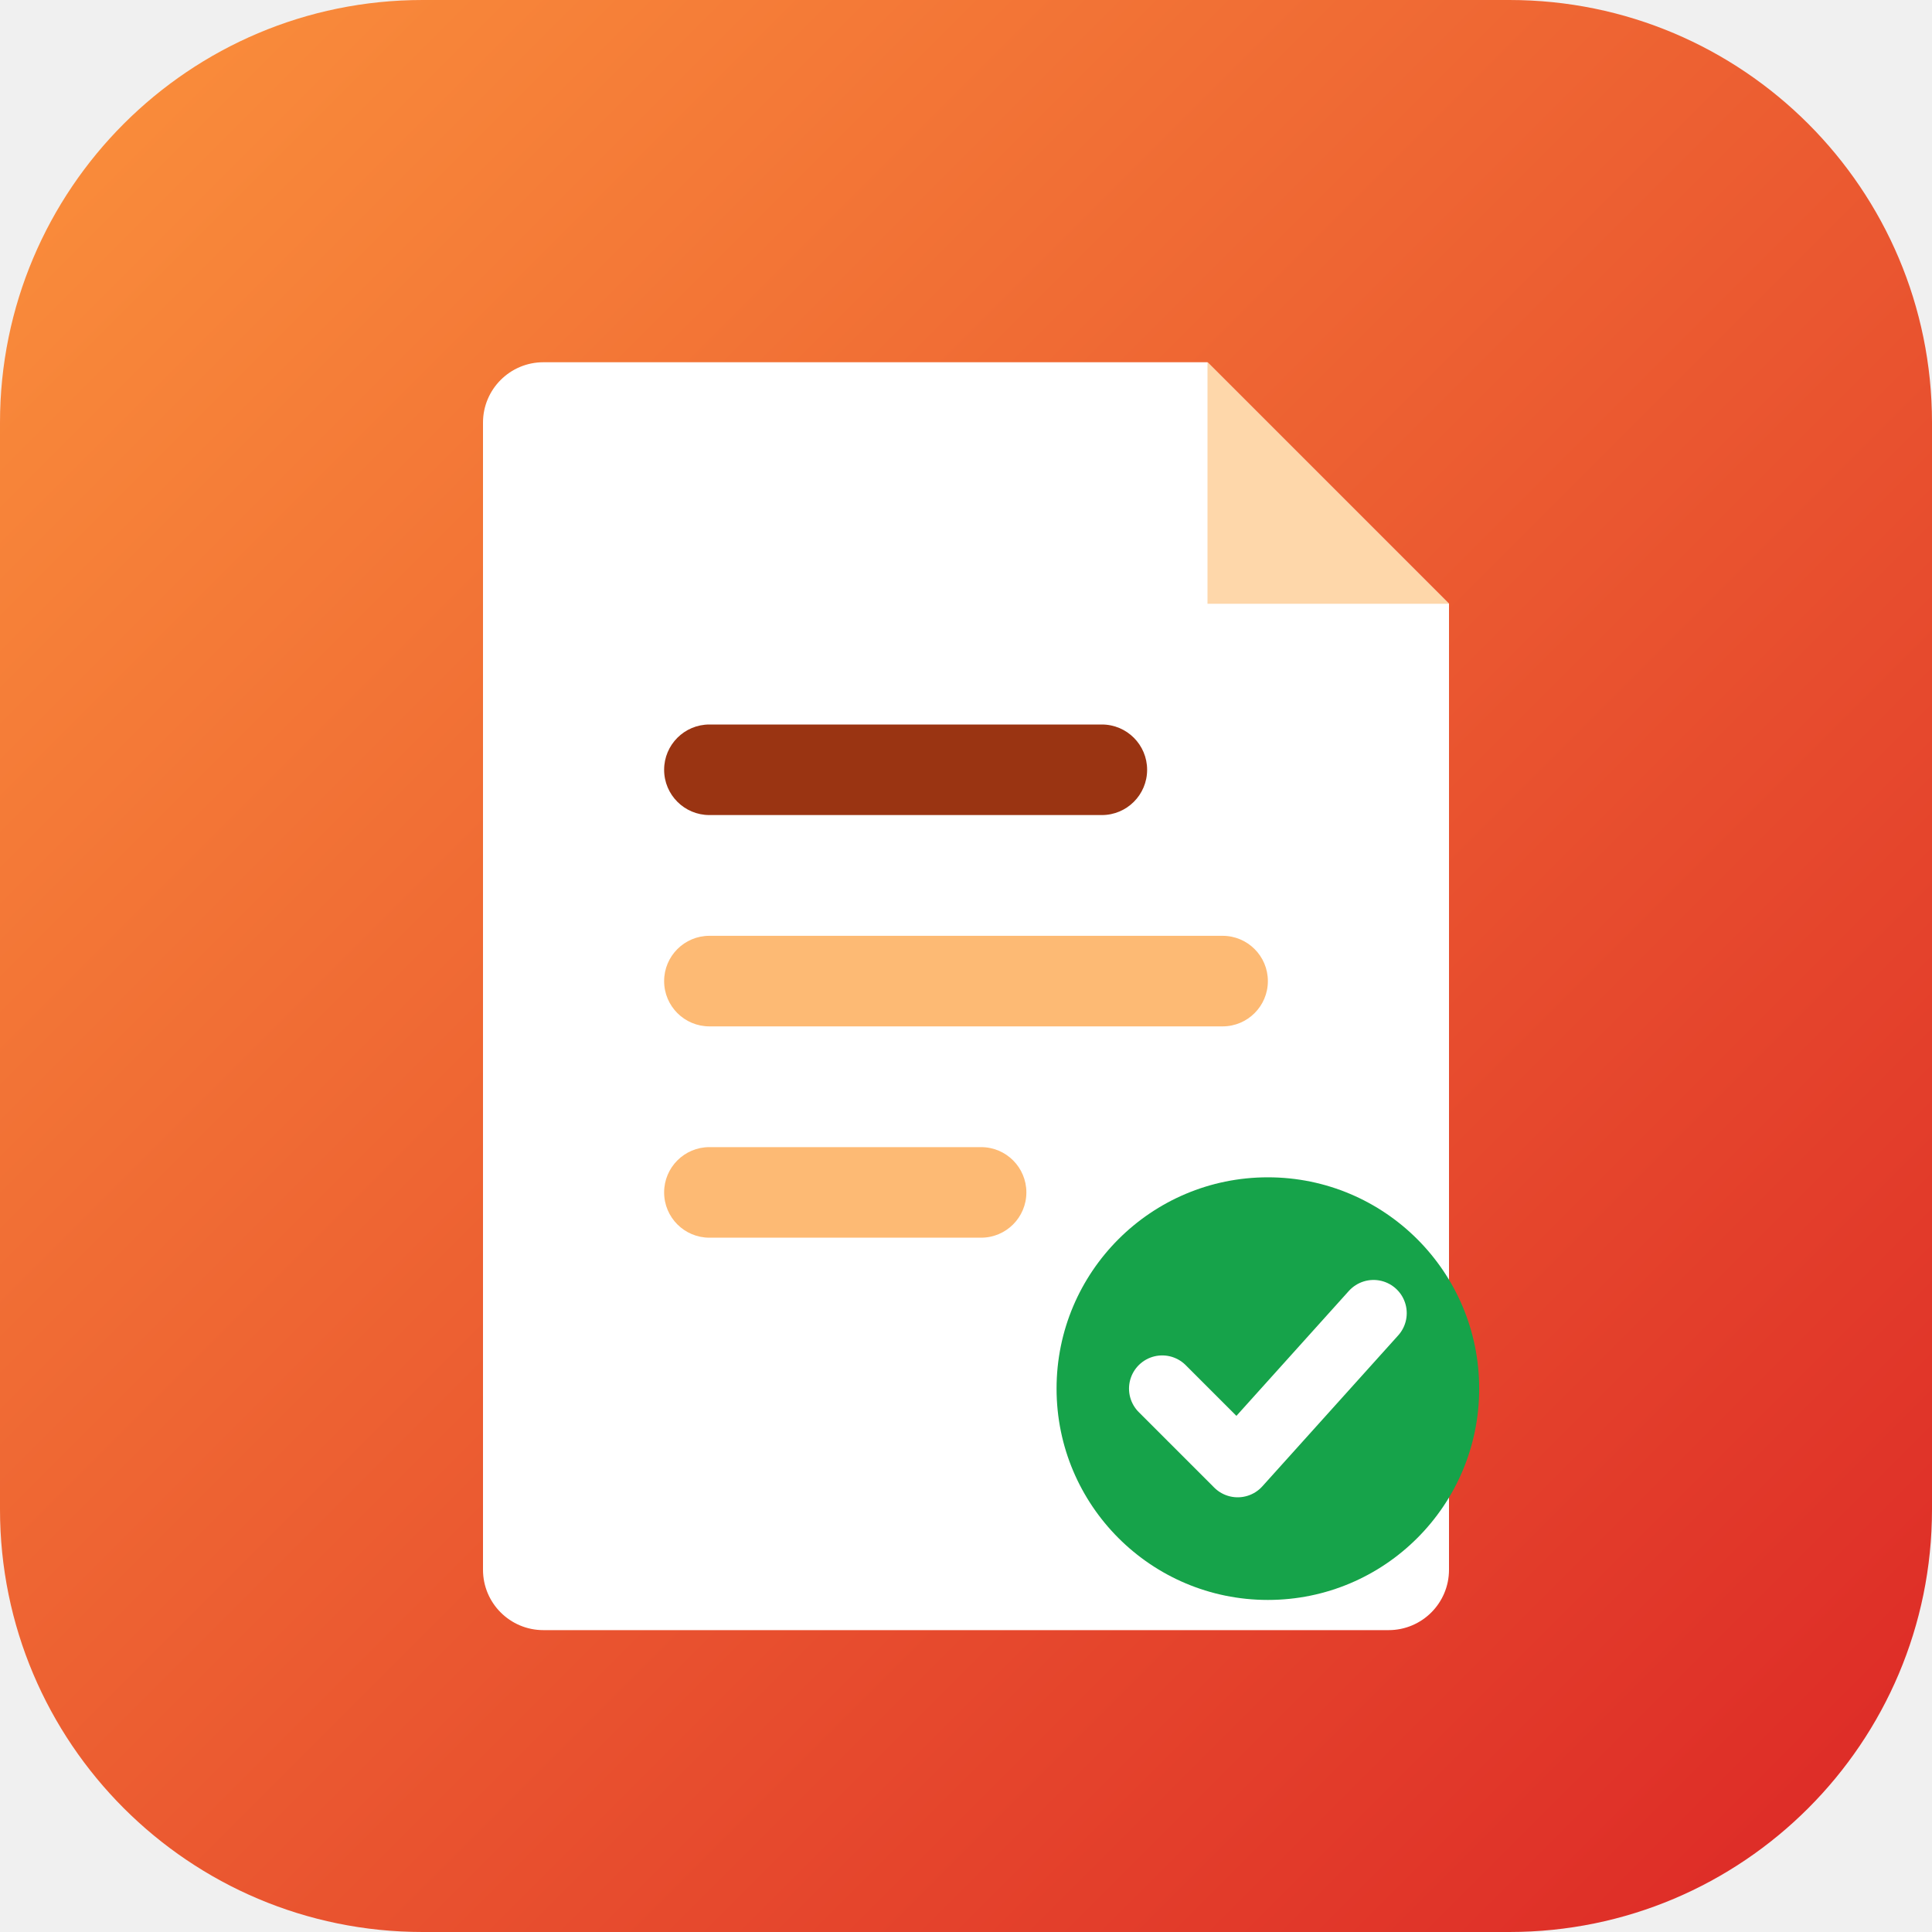
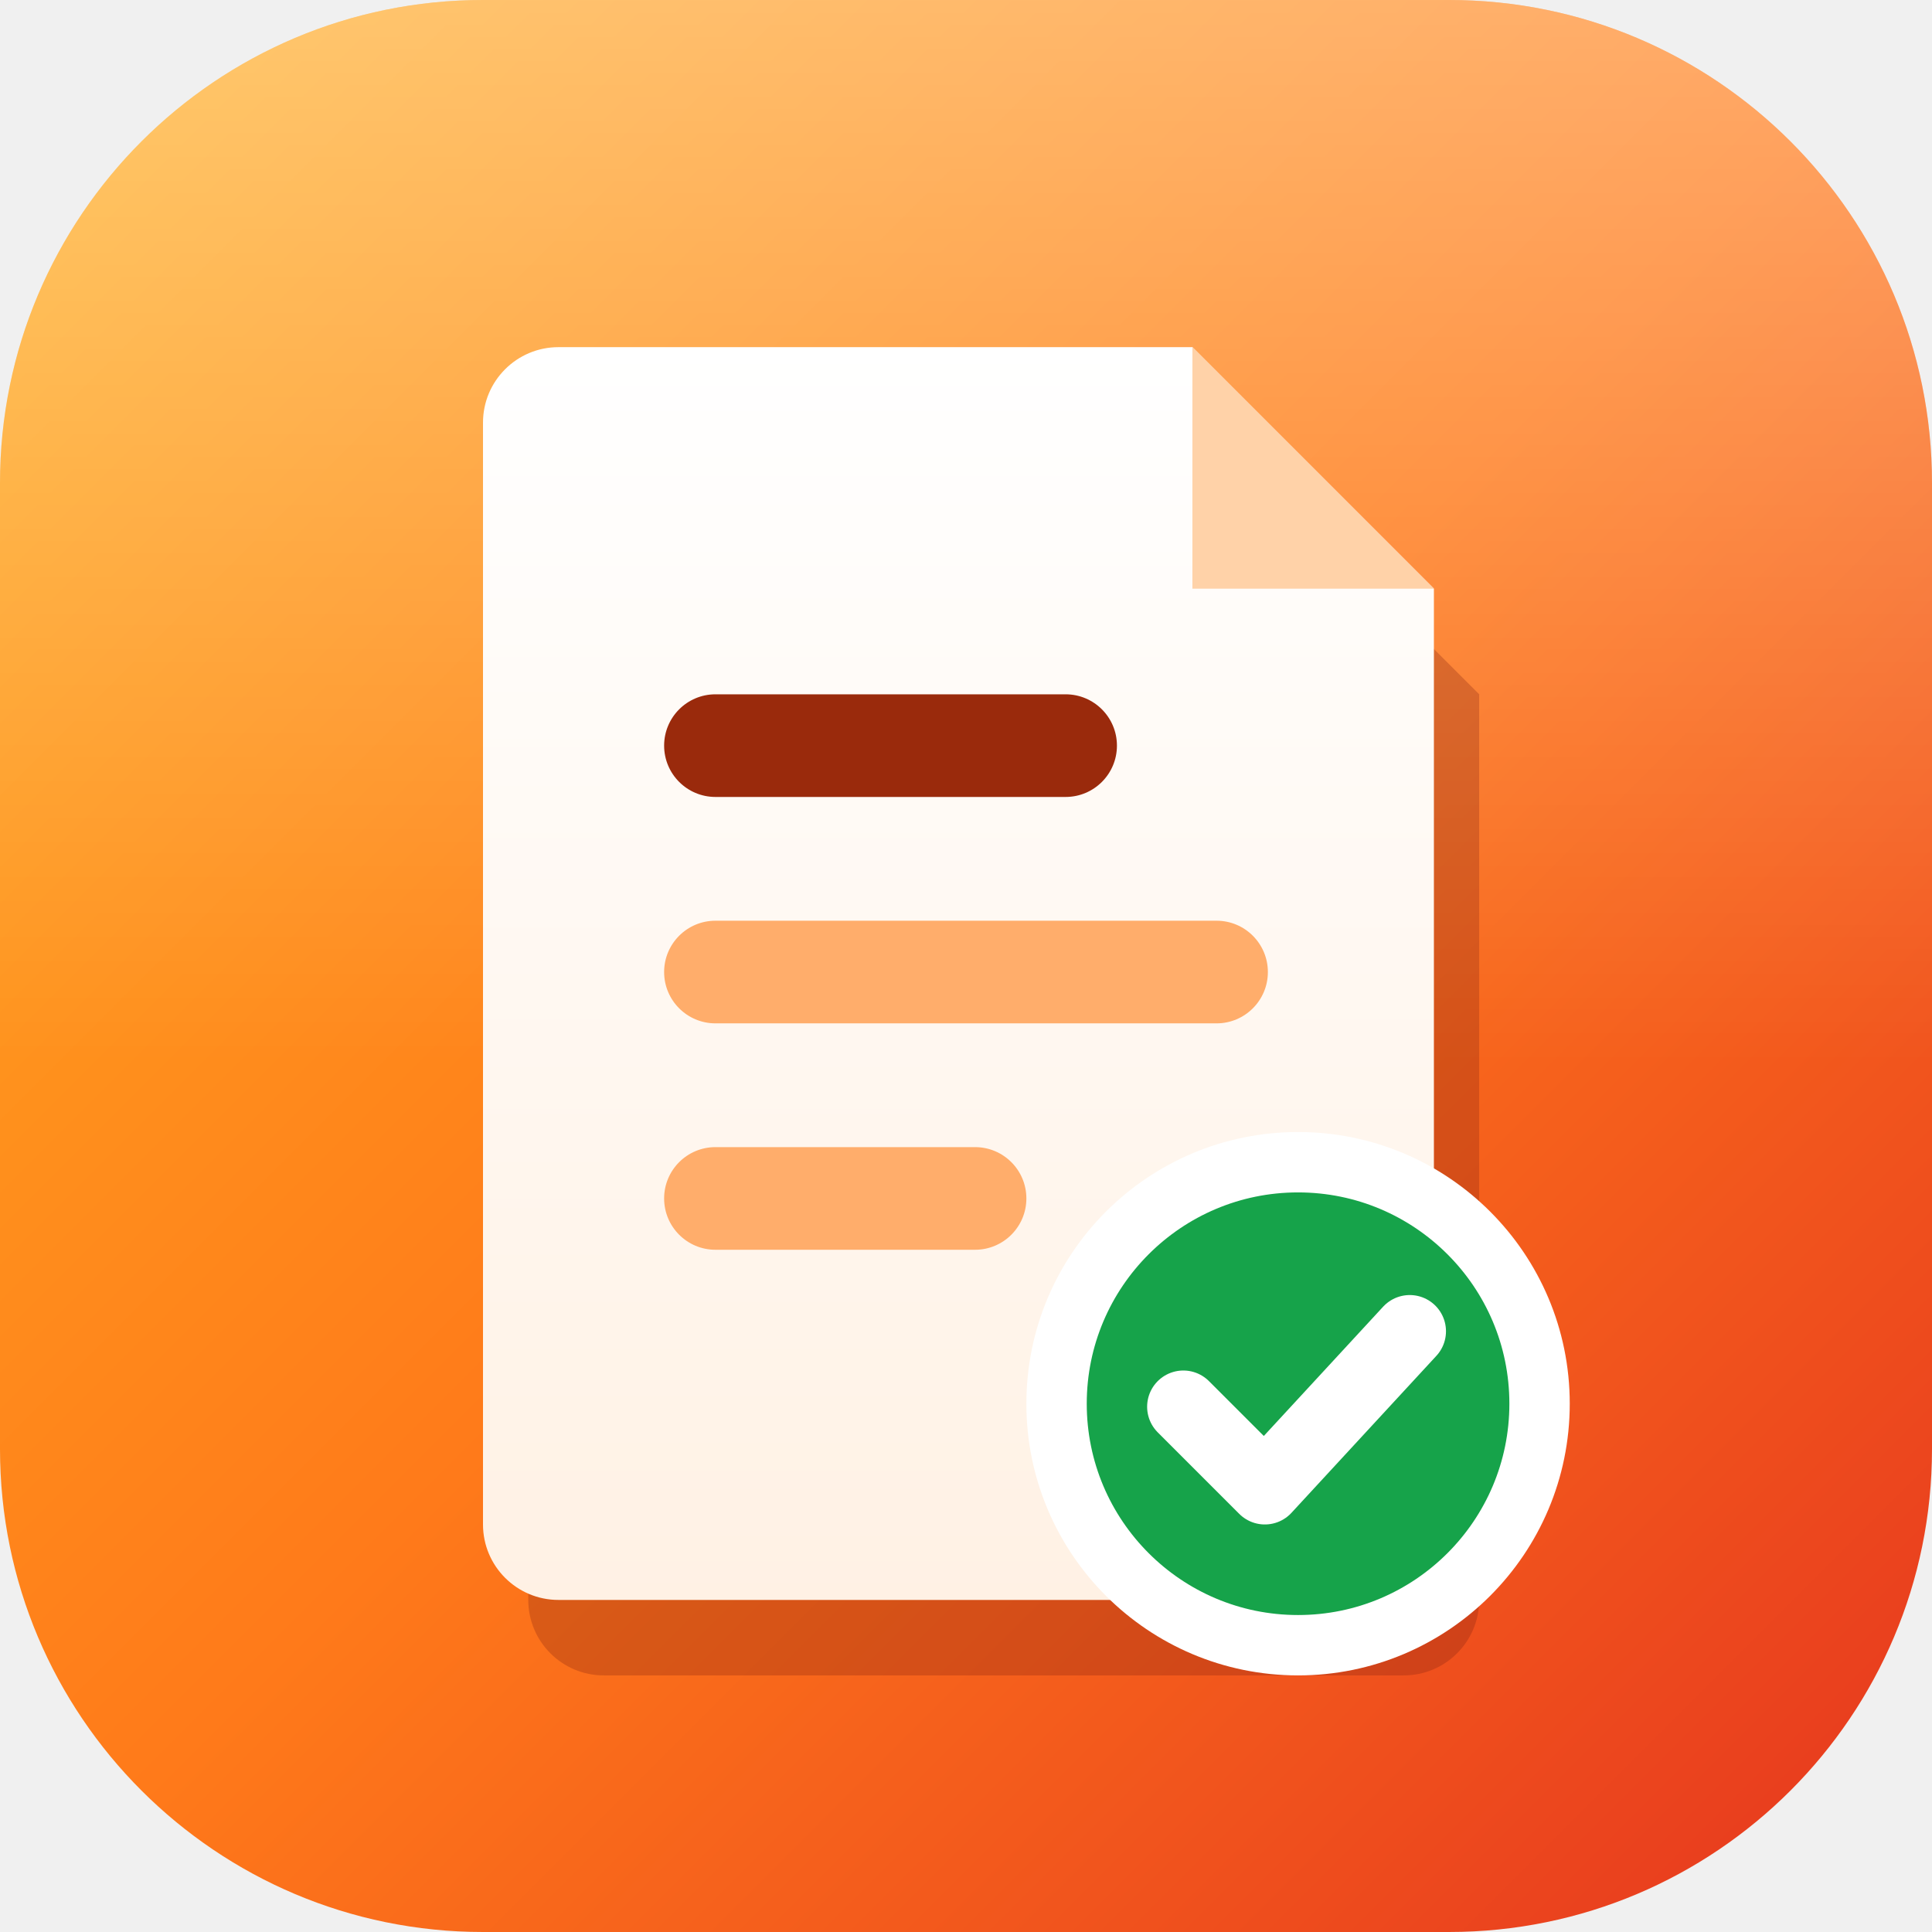
<svg xmlns="http://www.w3.org/2000/svg" viewBox="0 0 64 64" role="img" aria-label="ComandaPOS">
  <defs>
-     <linearGradient id="g" x1="0" y1="0" x2="1" y2="1">
-       <stop offset="0" stop-color="#fb923c" />
-       <stop offset="1" stop-color="#dc2626" />
+     <linearGradient id="brasa" x1="0" y1="0" x2="1" y2="1">
+       <stop offset="0" stop-color="#ffb020" />
+       <stop offset=".5" stop-color="#ff7a1a" />
+       <stop offset="1" stop-color="#e5341f" />
+     </linearGradient>
+     <linearGradient id="brillo" x1="0" y1="0" x2="0" y2="1">
+       <stop offset="0" stop-color="#fff" stop-opacity=".35" />
+       <stop offset=".55" stop-color="#fff" stop-opacity="0" />
+     </linearGradient>
+     <linearGradient id="hoja" x1="0" y1="0" x2="0" y2="1">
+       <stop offset="0" stop-color="#ffffff" />
+       <stop offset="1" stop-color="#fff1e4" />
    </linearGradient>
  </defs>
-   <rect width="64" height="64" rx="14" fill="url(#g)" />
-   <path d="M18 12h22l8 8v32a2 2 0 0 1-2 2H18a2 2 0 0 1-2-2V14a2 2 0 0 1 2-2z" fill="#fff" />
-   <path d="M40 12v8h8" fill="#fed7aa" />
-   <rect x="22" y="24" width="16" height="3" rx="1.5" fill="#9a3412" />
-   <rect x="22" y="31" width="20" height="3" rx="1.5" fill="#fdba74" />
-   <rect x="22" y="38" width="12" height="3" rx="1.5" fill="#fdba74" />
-   <circle cx="42" cy="46" r="7" fill="#16a34a" />
-   <path d="M38.5 46l2.5 2.5 4.5-5" fill="none" stroke="#fff" stroke-width="2.2" stroke-linecap="round" stroke-linejoin="round" />
+   <rect width="64" height="64" rx="16" fill="url(#brasa)" />
+   <rect width="64" height="64" rx="16" fill="url(#brillo)" />
+   <path d="M20 15h21l8 8v30a2.5 2.5 0 0 1-2.5 2.5H20a2.5 2.5 0 0 1-2.5-2.5V17.5A2.5 2.5 0 0 1 20 15z" fill="#7c1d0d" opacity=".28" />
+   <path d="M18.5 11.5h21l8 8v31a2.5 2.5 0 0 1-2.5 2.5H18.5a2.5 2.5 0 0 1-2.5-2.5v-36.5a2.5 2.5 0 0 1 2.5-2.5z" fill="url(#hoja)" />
+   <path d="M39.5 11.5v8h8" fill="#ffd2a8" />
+   <rect x="22" y="23" width="15" height="3.4" rx="1.7" fill="#9a2a0c" />
+   <rect x="22" y="30.5" width="20" height="3.4" rx="1.7" fill="#ffad6b" />
+   <rect x="22" y="38" width="12" height="3.4" rx="1.7" fill="#ffad6b" />
+   <circle cx="43" cy="46.5" r="8" fill="#16a34a" stroke="#fff" stroke-width="2" />
+   <path d="M39.2 46.6l2.7 2.7 4.8-5.2" fill="none" stroke="#fff" stroke-width="2.4" stroke-linecap="round" stroke-linejoin="round" />
</svg>
